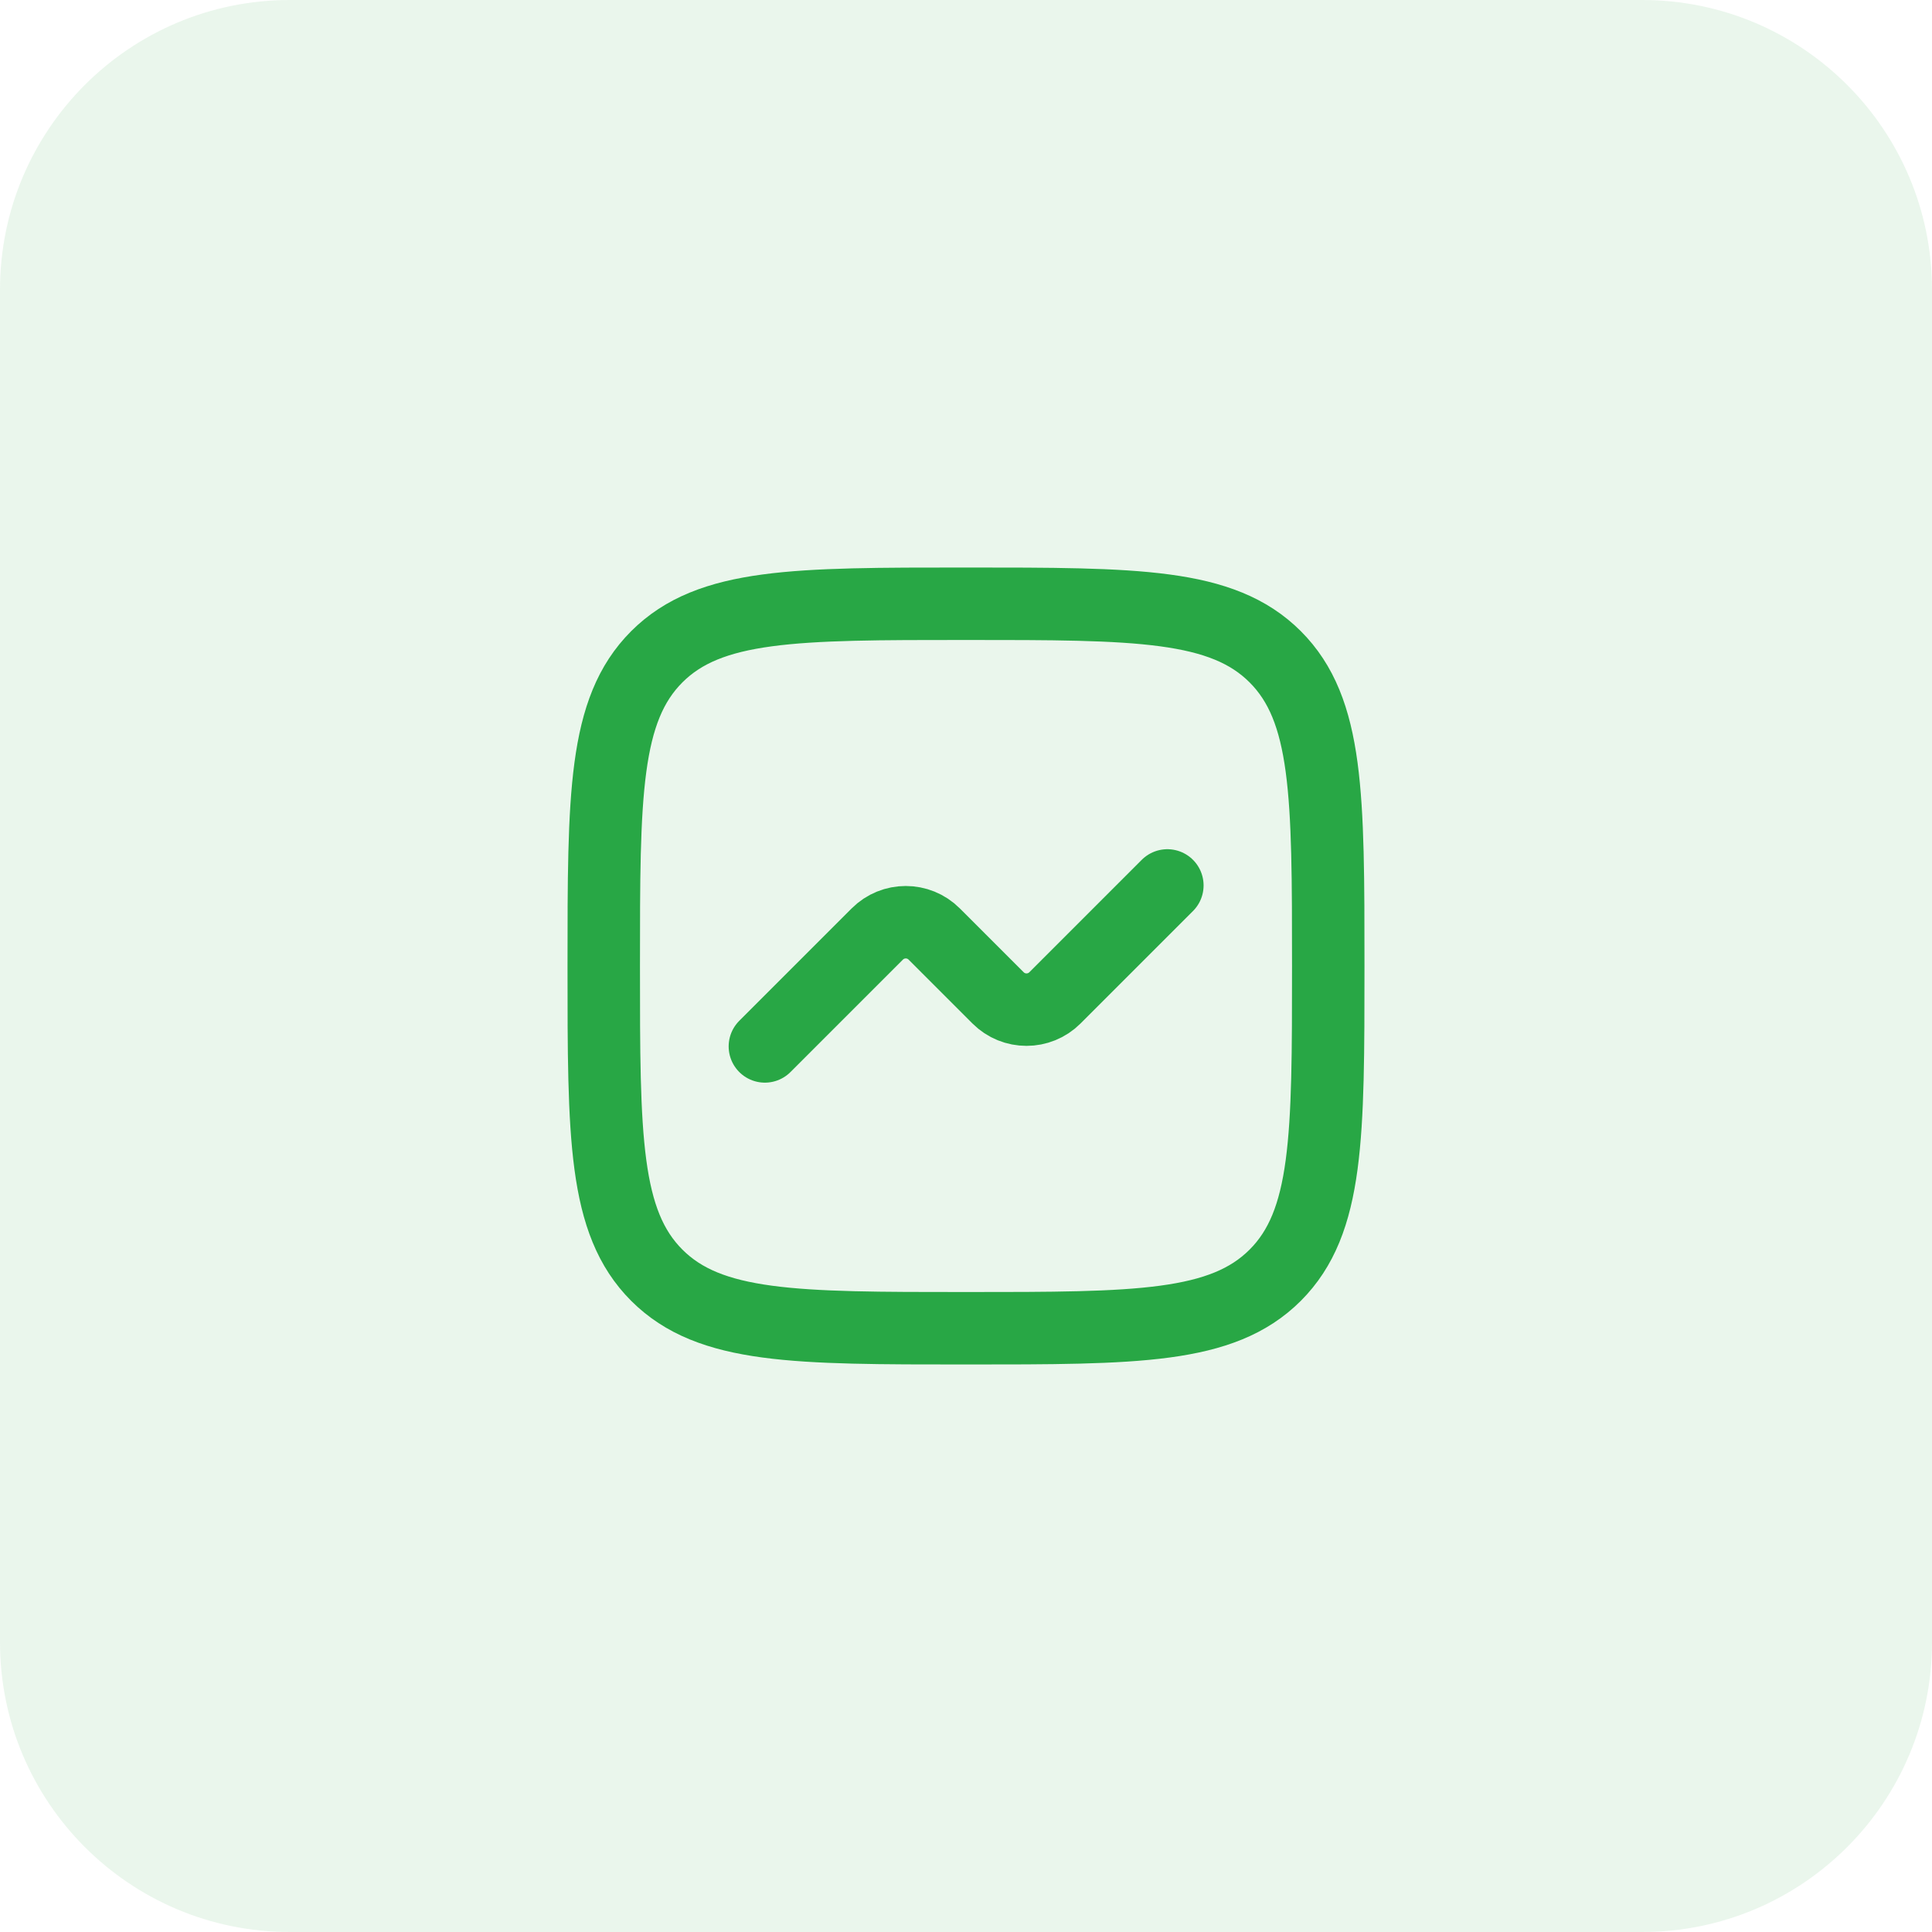
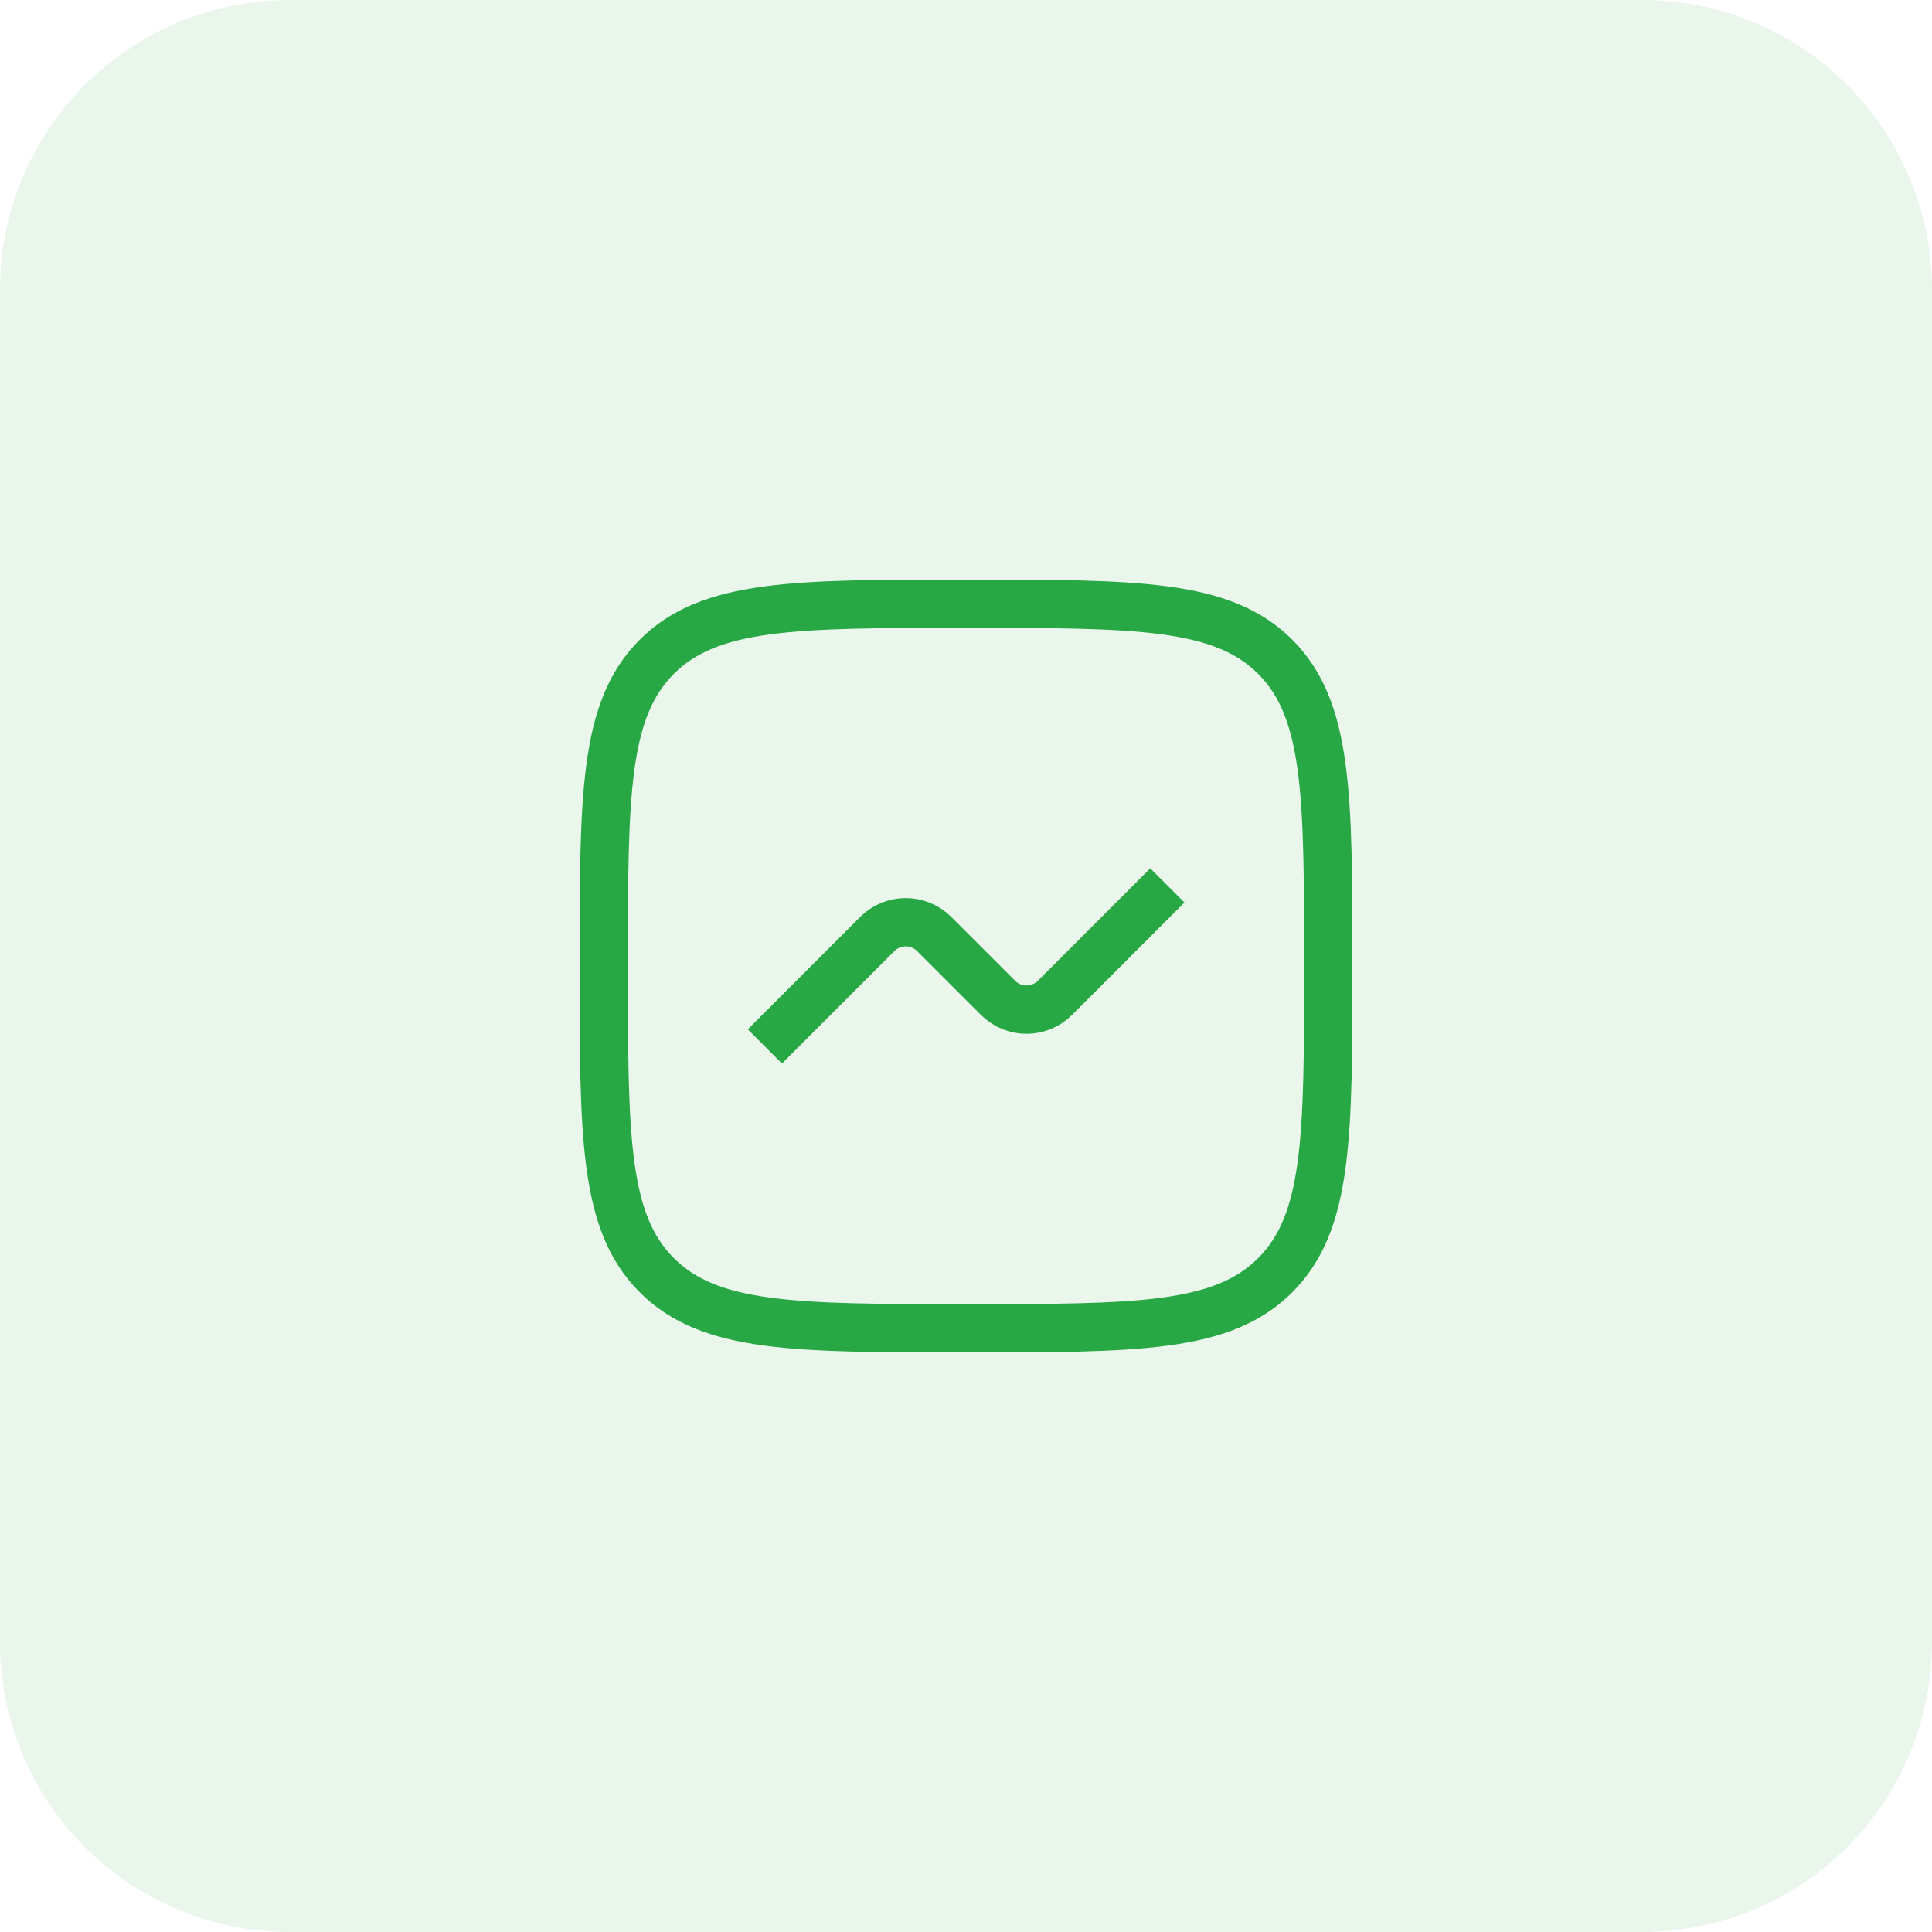
<svg xmlns="http://www.w3.org/2000/svg" width="40" height="40" viewBox="0 0 40 40" fill="none">
  <rect width="40" height="40" rx="6" fill="#28A745" fill-opacity="0.1" />
-   <path d="M13.598 26.402C12.5 25.303 12.5 23.535 12.5 20C12.5 16.465 12.5 14.697 13.598 13.598C14.697 12.5 16.465 12.5 20 12.5C23.535 12.5 25.303 12.5 26.402 13.598C27.5 14.697 27.5 16.465 27.5 20C27.5 23.535 27.5 25.303 26.402 26.402C25.303 27.5 23.535 27.5 20 27.5C16.465 27.5 14.697 27.5 13.598 26.402Z" stroke="#28A745" stroke-width="1.5" stroke-linecap="round" stroke-linejoin="round" />
-   <path d="M15.836 21.665L18.163 19.338C18.489 19.012 19.016 19.012 19.342 19.338L20.663 20.659C20.989 20.985 21.516 20.985 21.842 20.659L24.169 18.332" stroke="#28A745" stroke-width="1.5" stroke-linecap="round" stroke-linejoin="round" />
+   <path d="M13.598 26.402C12.5 25.303 12.5 23.535 12.5 20C12.5 16.465 12.5 14.697 13.598 13.598C14.697 12.5 16.465 12.5 20 12.5C23.535 12.5 25.303 12.5 26.402 13.598C27.5 14.697 27.5 16.465 27.5 20C27.5 23.535 27.5 25.303 26.402 26.402C25.303 27.5 23.535 27.5 20 27.5C16.465 27.5 14.697 27.5 13.598 26.402Z" stroke="#28A745" strokeWidth="1.5" strokeLinecap="round" stroke-linejoin="round" />
+   <path d="M15.836 21.665L18.163 19.338C18.489 19.012 19.016 19.012 19.342 19.338L20.663 20.659C20.989 20.985 21.516 20.985 21.842 20.659L24.169 18.332" stroke="#28A745" strokeWidth="1.5" strokeLinecap="round" stroke-linejoin="round" />
</svg>
